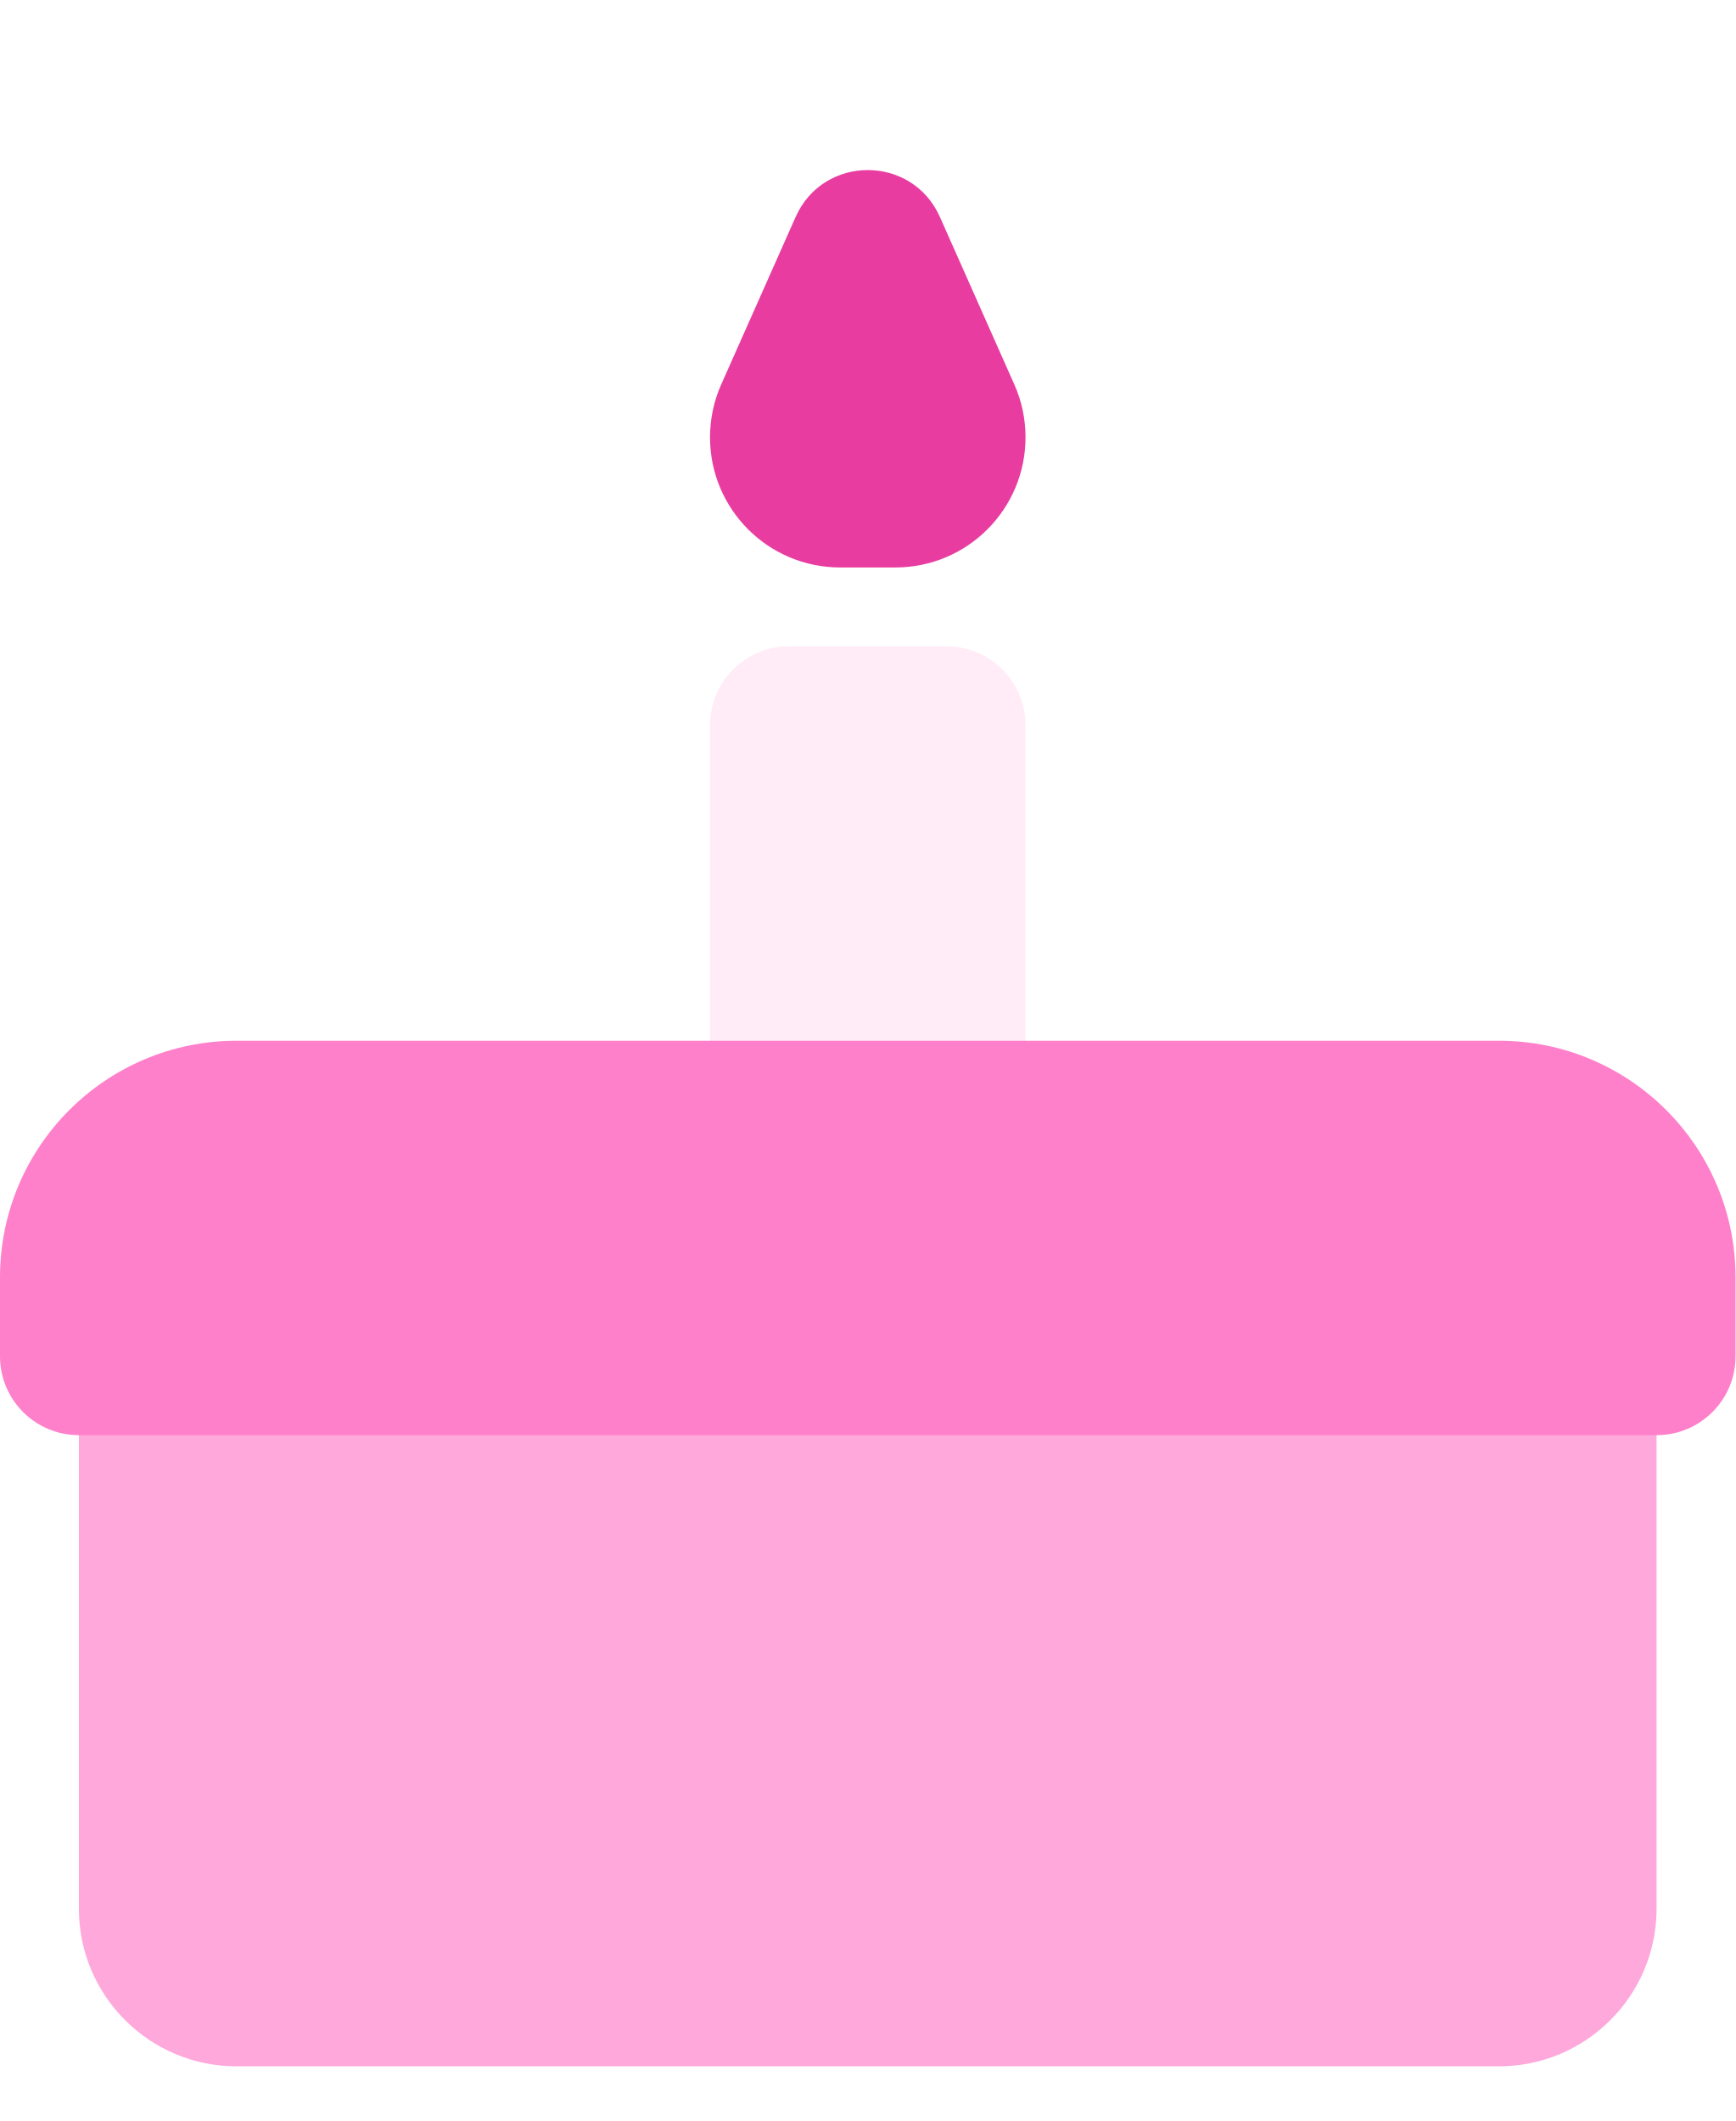
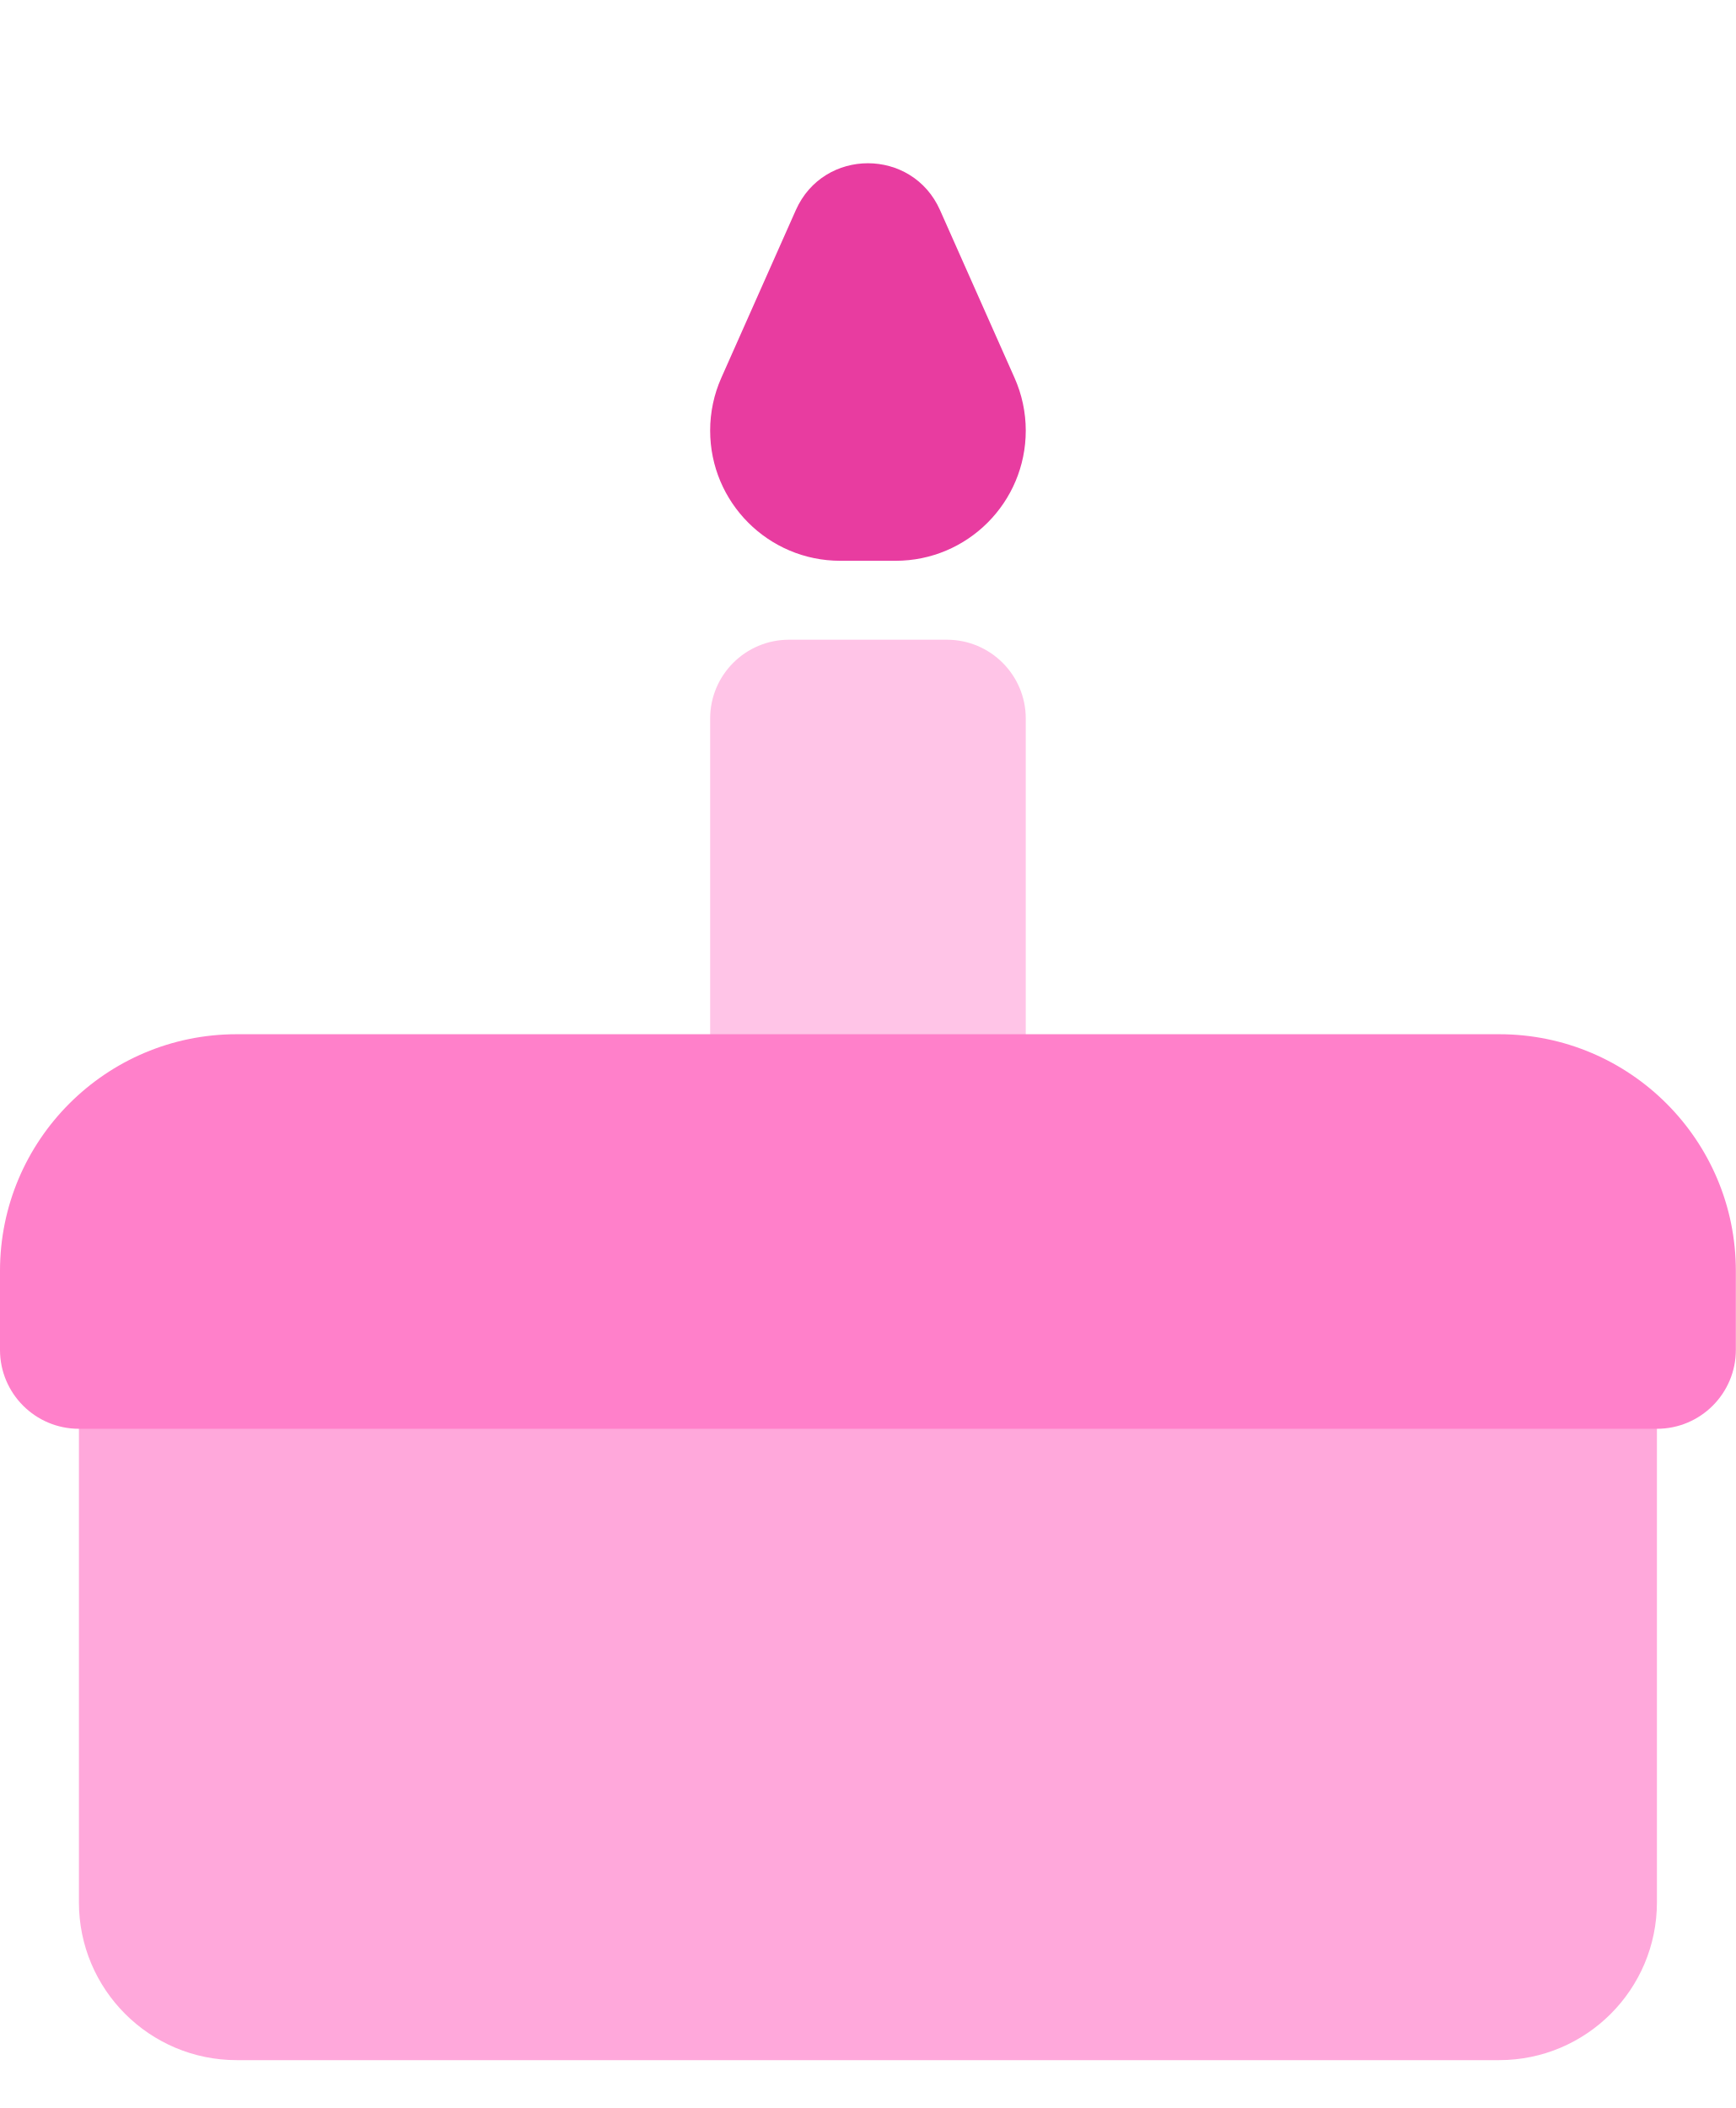
- <svg xmlns="http://www.w3.org/2000/svg" width="18" height="22" viewBox="0 0 18 22" fill="none">
-   <rect x="0.818" y="12.433" width="16.363" height="9" rx="1.636" fill="#FFA8DB" />
-   <path d="M7.364 7.522C7.364 7.07 7.73 6.704 8.182 6.704H9.818C10.27 6.704 10.636 7.07 10.636 7.522V11.613H7.364V7.522Z" fill="#FFECF7" />
-   <path d="M7.364 4.536C7.364 4.347 7.403 4.16 7.48 3.988L8.252 2.25C8.54 1.602 9.46 1.602 9.748 2.25L10.52 3.988C10.597 4.16 10.636 4.347 10.636 4.536C10.636 5.282 10.032 5.886 9.286 5.886H8.713C7.968 5.886 7.364 5.282 7.364 4.536Z" fill="#E83CA0" />
-   <path d="M0 13.249C0 11.894 1.099 10.795 2.455 10.795H15.545C16.901 10.795 18 11.894 18 13.249V14.068C18 14.52 17.634 14.886 17.182 14.886H0.818C0.366 14.886 0 14.52 0 14.068V13.249Z" fill="#FF80CA" />
+ <svg xmlns="http://www.w3.org/2000/svg" width="28" height="34" viewBox="0 0 28 34" fill="none">
+   <g id="Group 2085670310">
+     <rect id="Rectangle 240653977" x="1.273" y="19.228" width="25.454" height="14" rx="2.546" fill="#FFA8DB" />
+     <path id="Rectangle 240653979" d="M11.455 11.59C11.455 10.887 12.025 10.318 12.728 10.318H15.273C15.976 10.318 16.546 10.887 16.546 11.59V17.954H11.455V11.59Z" fill="#FFC4E7" />
+     <path id="Rectangle 240653980" d="M11.455 6.945C11.455 6.651 11.516 6.361 11.636 6.092L12.837 3.389C13.285 2.381 14.715 2.381 15.163 3.389L16.364 6.092C16.484 6.361 16.546 6.651 16.546 6.945C16.546 8.105 15.605 9.045 14.446 9.045H13.554C12.395 9.045 11.455 8.105 11.455 6.945Z" fill="#E83CA0" />
+     <path id="Rectangle 240653978" d="M0 20.499C0 18.391 1.71 16.681 3.818 16.681H24.182C26.291 16.681 28 18.391 28 20.499V21.772C28 22.475 27.43 23.045 26.727 23.045H1.273C0.57 23.045 0 22.475 0 21.772V20.499Z" fill="#FF80CA" />
+   </g>
</svg>
